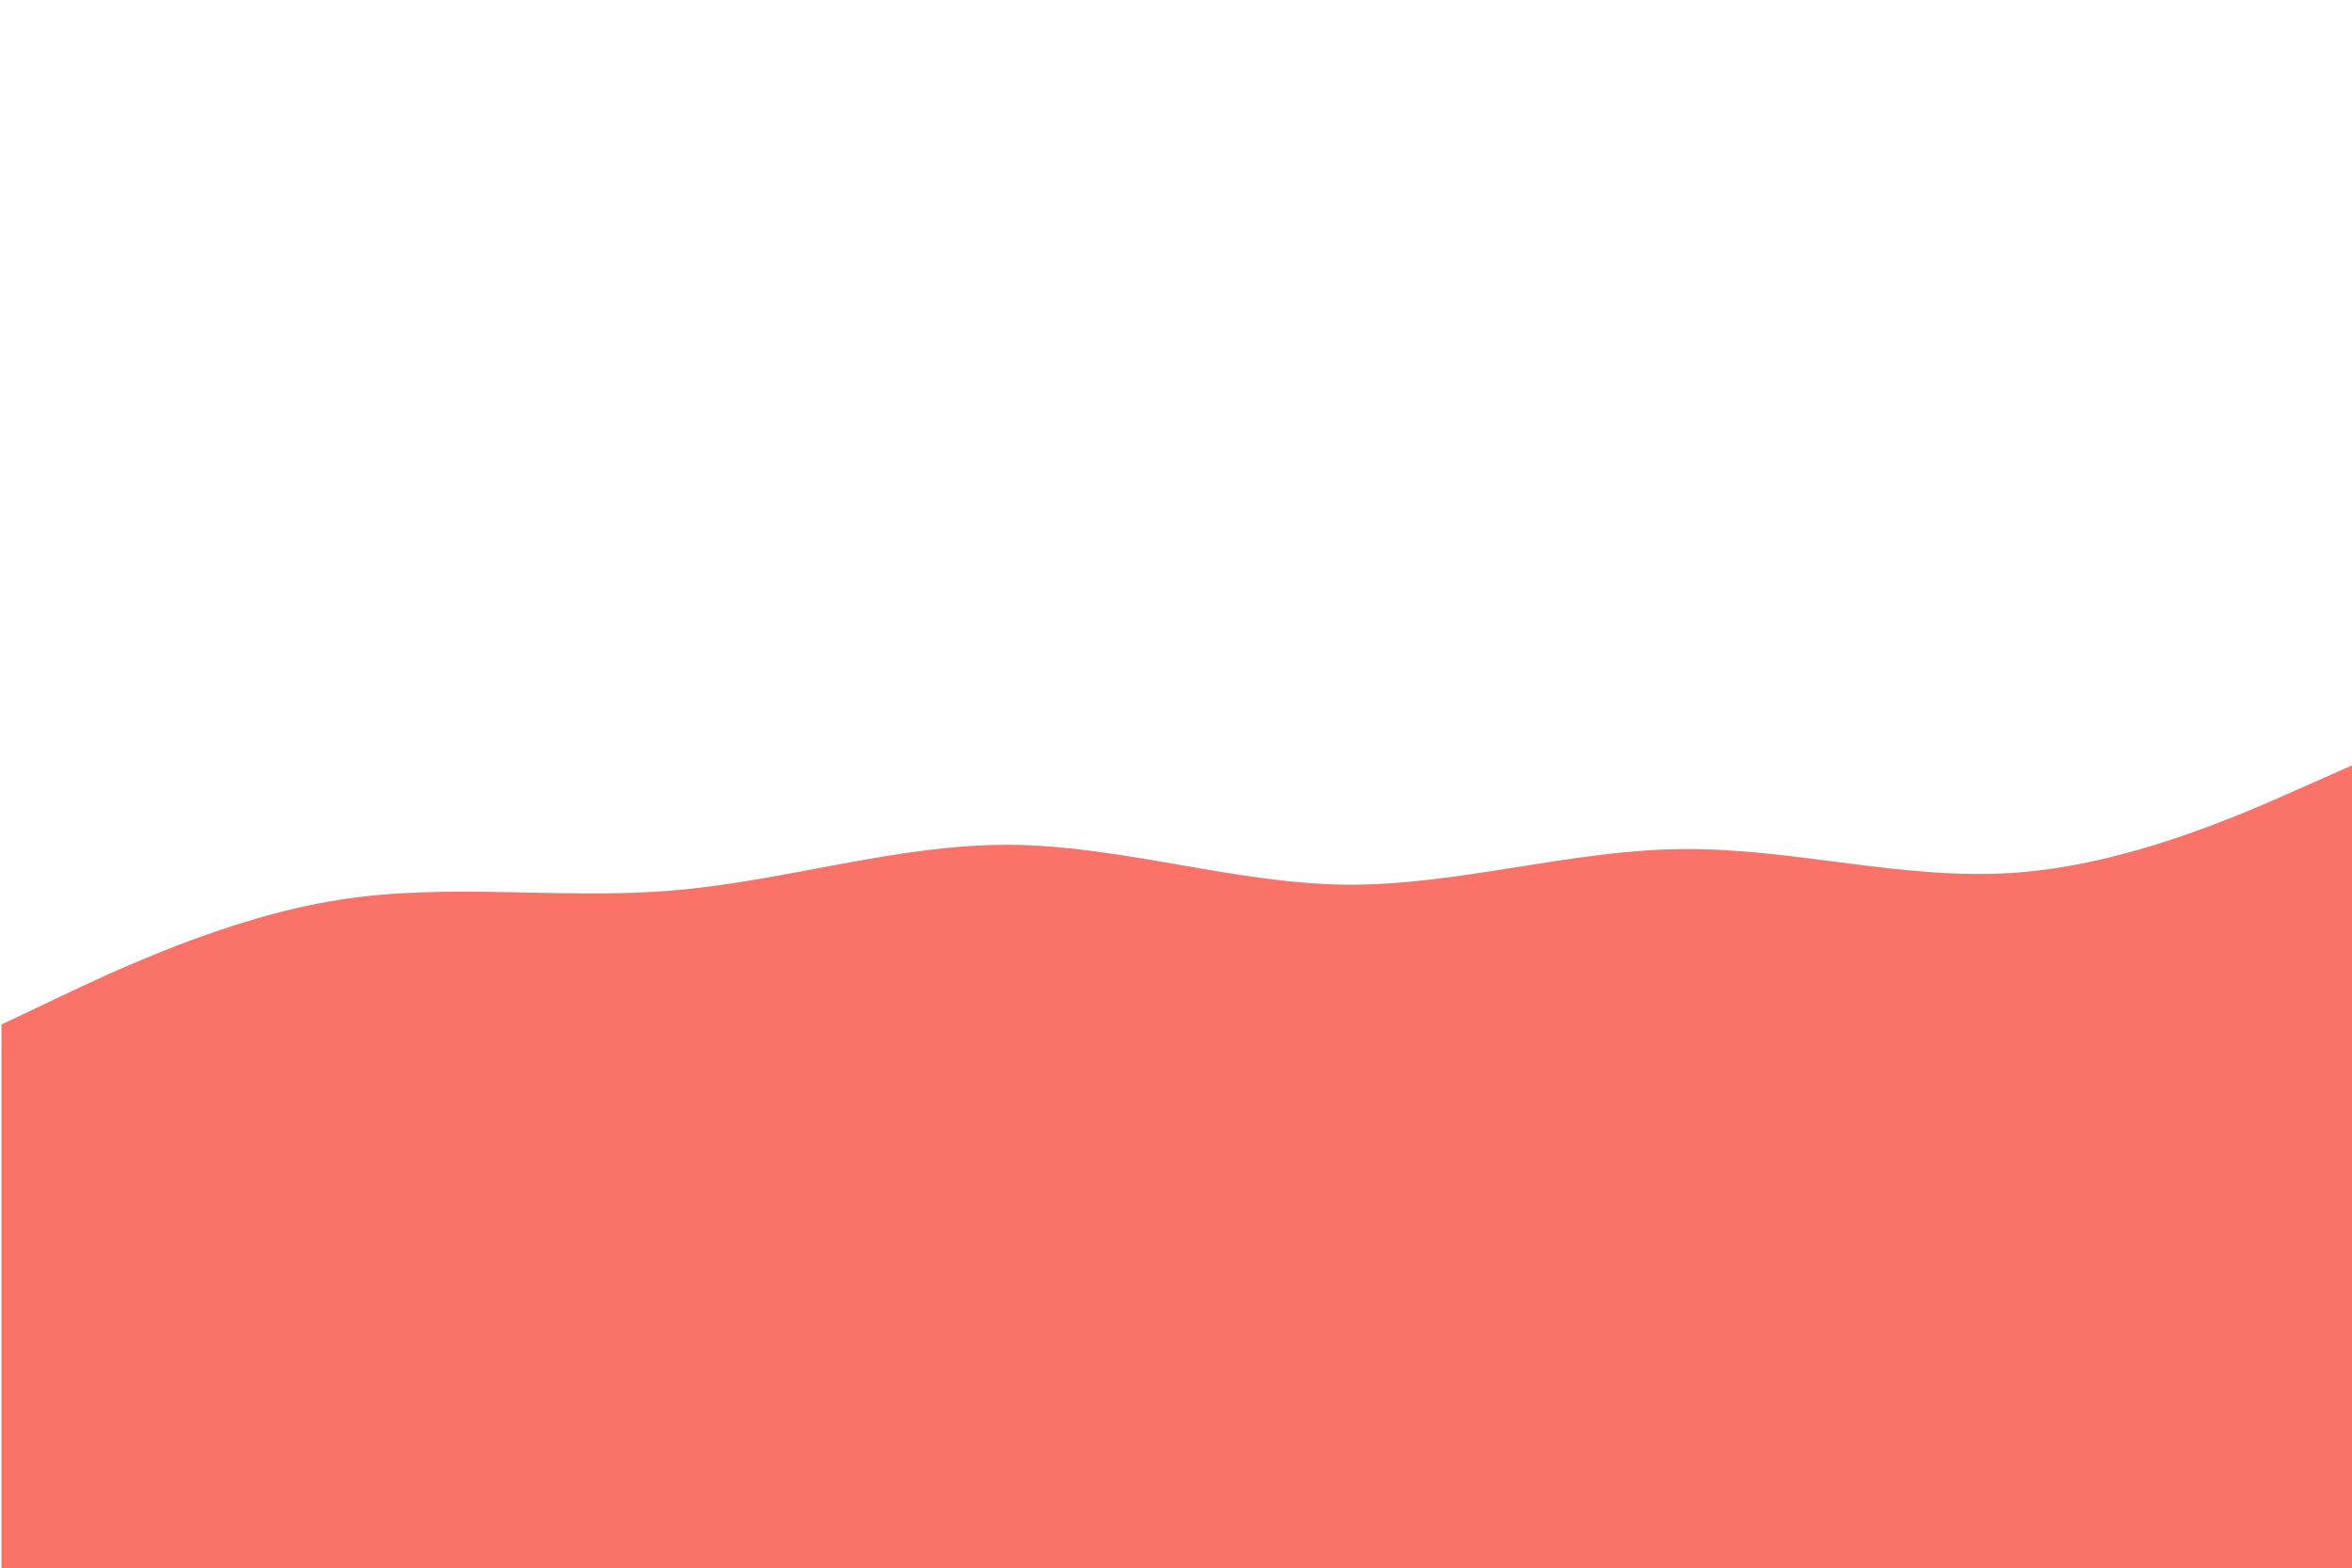
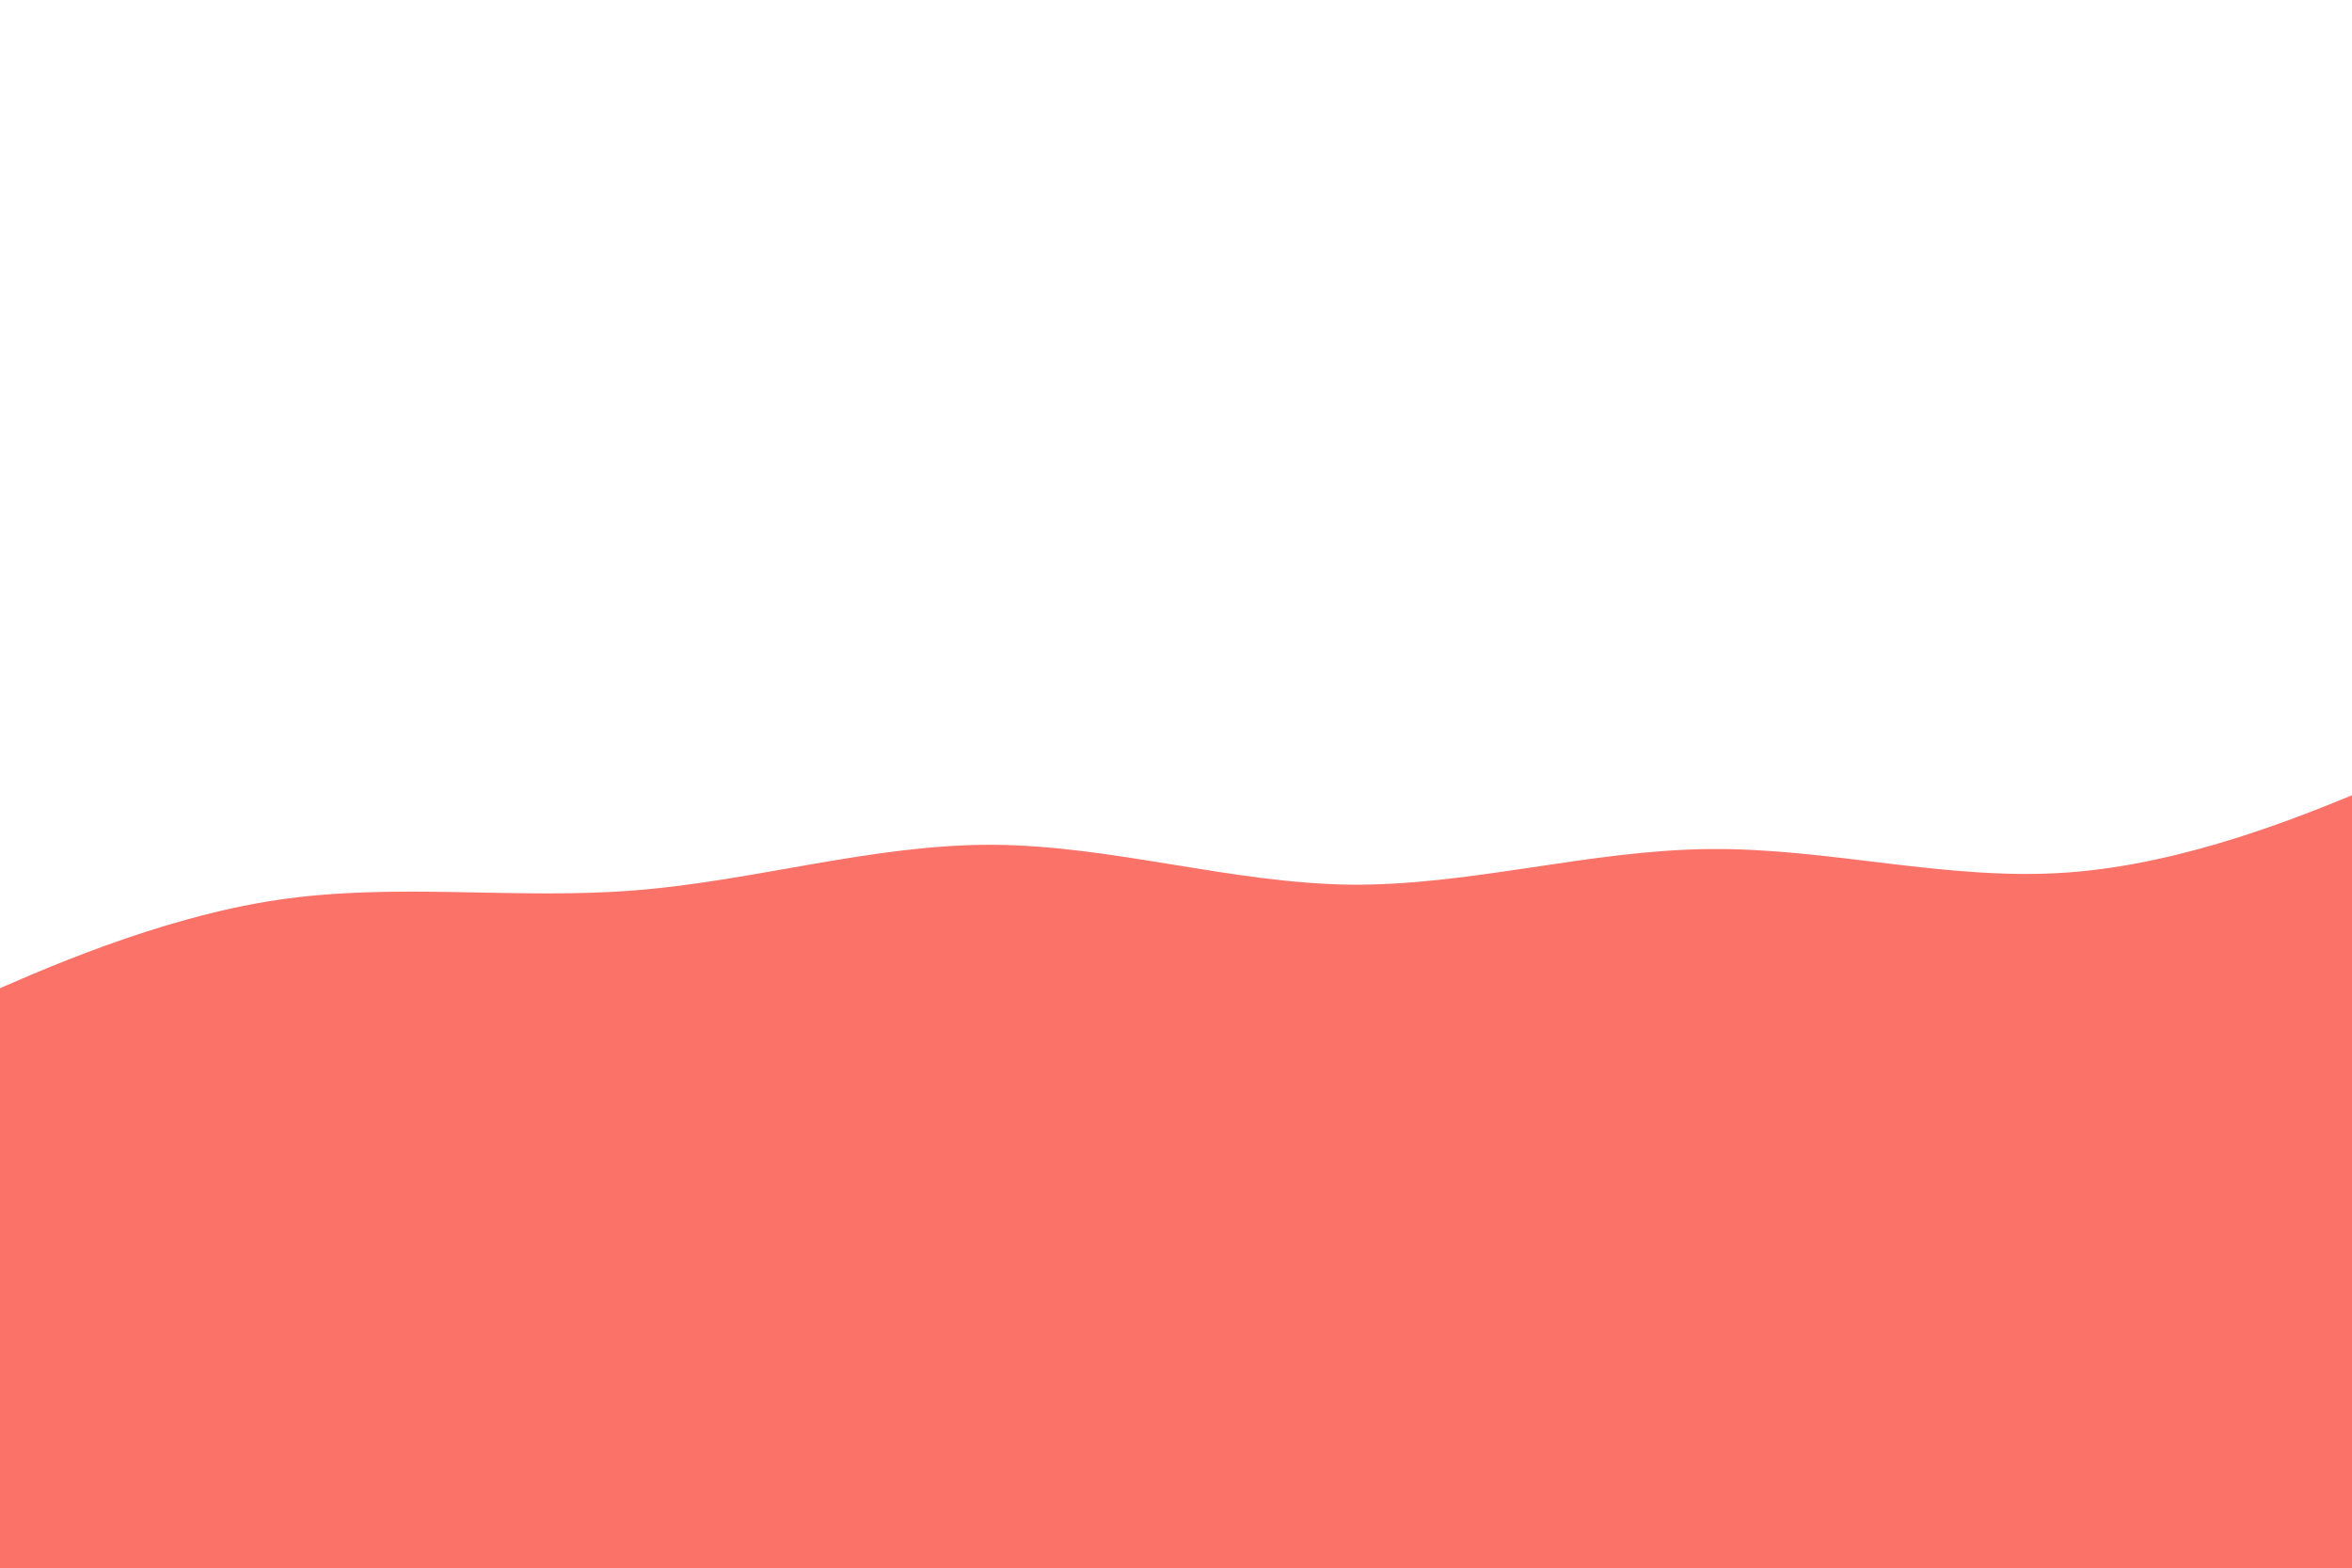
<svg xmlns="http://www.w3.org/2000/svg" id="visual" viewBox="0 0 900 600" width="900" height="600" version="1.1">
  <defs id="defs277" />
-   <path d="M 0.545,392.111 22.045,381.896 c 21.5,-10.215 64.5,-30.645 107.3,-37.454 42.9,-6.81 85.5,0 128.4,-3.677 42.8,-3.541 85.8,-17.706 128.6,-17.433 42.9,0.272 85.5,14.709 128.4,15.254 42.8,0.409 85.8,-13.211 128.6,-13.62 42.9,-0.545 85.5,12.258 128.4,8.989 42.8,-3.133 85.8,-22.2 107.3,-31.734 l 21.5,-9.534 v 307.807 h -21.5 c -21.5,0 -64.5,0 -107.3,0 -42.9,0 -85.5,0 -128.4,0 -42.8,0 -85.8,0 -128.6,0 -42.9,0 -85.5,0 -128.4,0 -42.8,0 -85.8,0 -128.6,0 -42.9,0 -85.5,0 -128.4,0 -42.8,0 -85.8,0 -107.3,0 H 0.545 Z" fill="#fa7268" id="path264" style="stroke-width:1.167" />
+   <path d="M -31.199,392.111 -8.283,381.896 C 14.633,371.681 60.465,351.251 106.084,344.441 c 45.726,-6.81 91.132,0 136.857,-3.677 45.619,-3.541 91.451,-17.706 137.071,-17.433 45.726,0.272 91.132,14.709 136.857,15.254 45.619,0.409 91.451,-13.211 137.071,-13.62 45.726,-0.545 91.132,12.258 136.857,8.989 45.619,-3.133 91.451,-22.2 114.368,-31.734 l 22.916,-9.534 v 307.807 h -22.916 c -22.916,0 -68.748,0 -114.368,0 -45.726,0 -91.132,0 -136.857,0 -45.619,0 -91.451,0 -137.071,0 -45.726,0 -91.132,0 -136.857,0 -45.619,0 -91.451,0 -137.071,0 -45.726,0 -91.132,0 -136.857,0 -45.619,0 -91.451,0 -114.368,0 H -31.199 Z" fill="#fa7268" id="path264" style="stroke-width:1.205" />
</svg>
